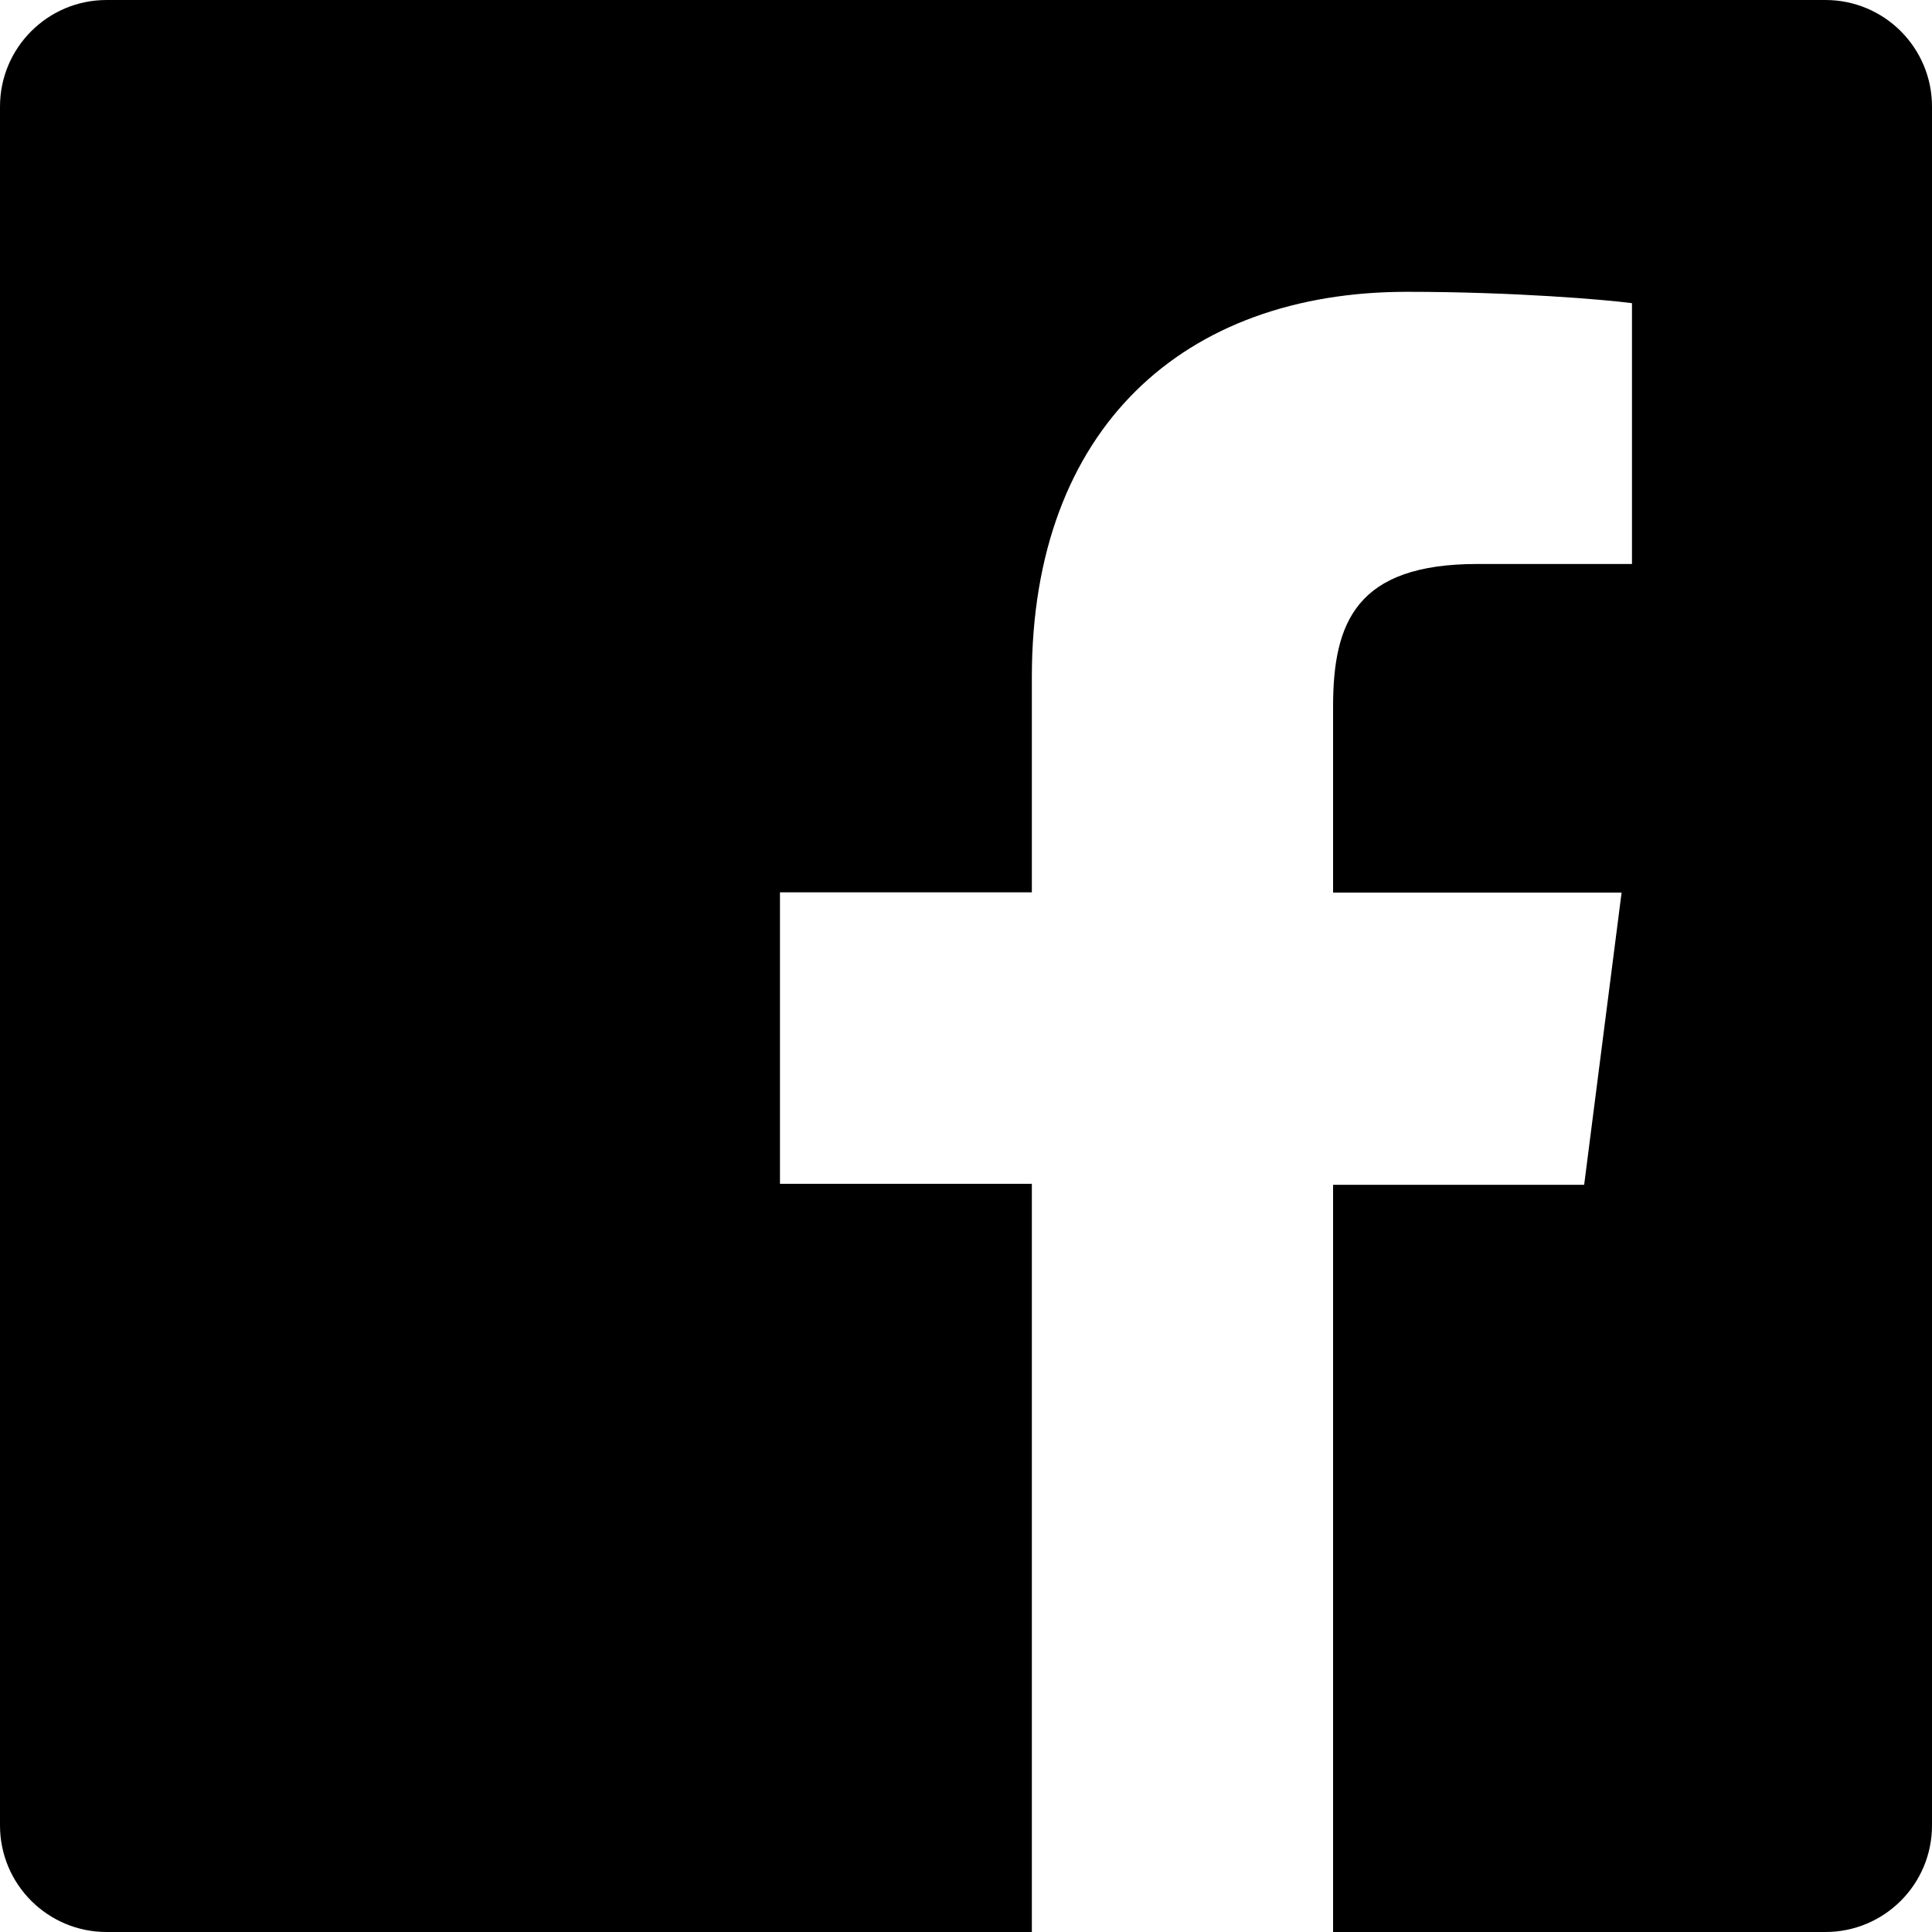
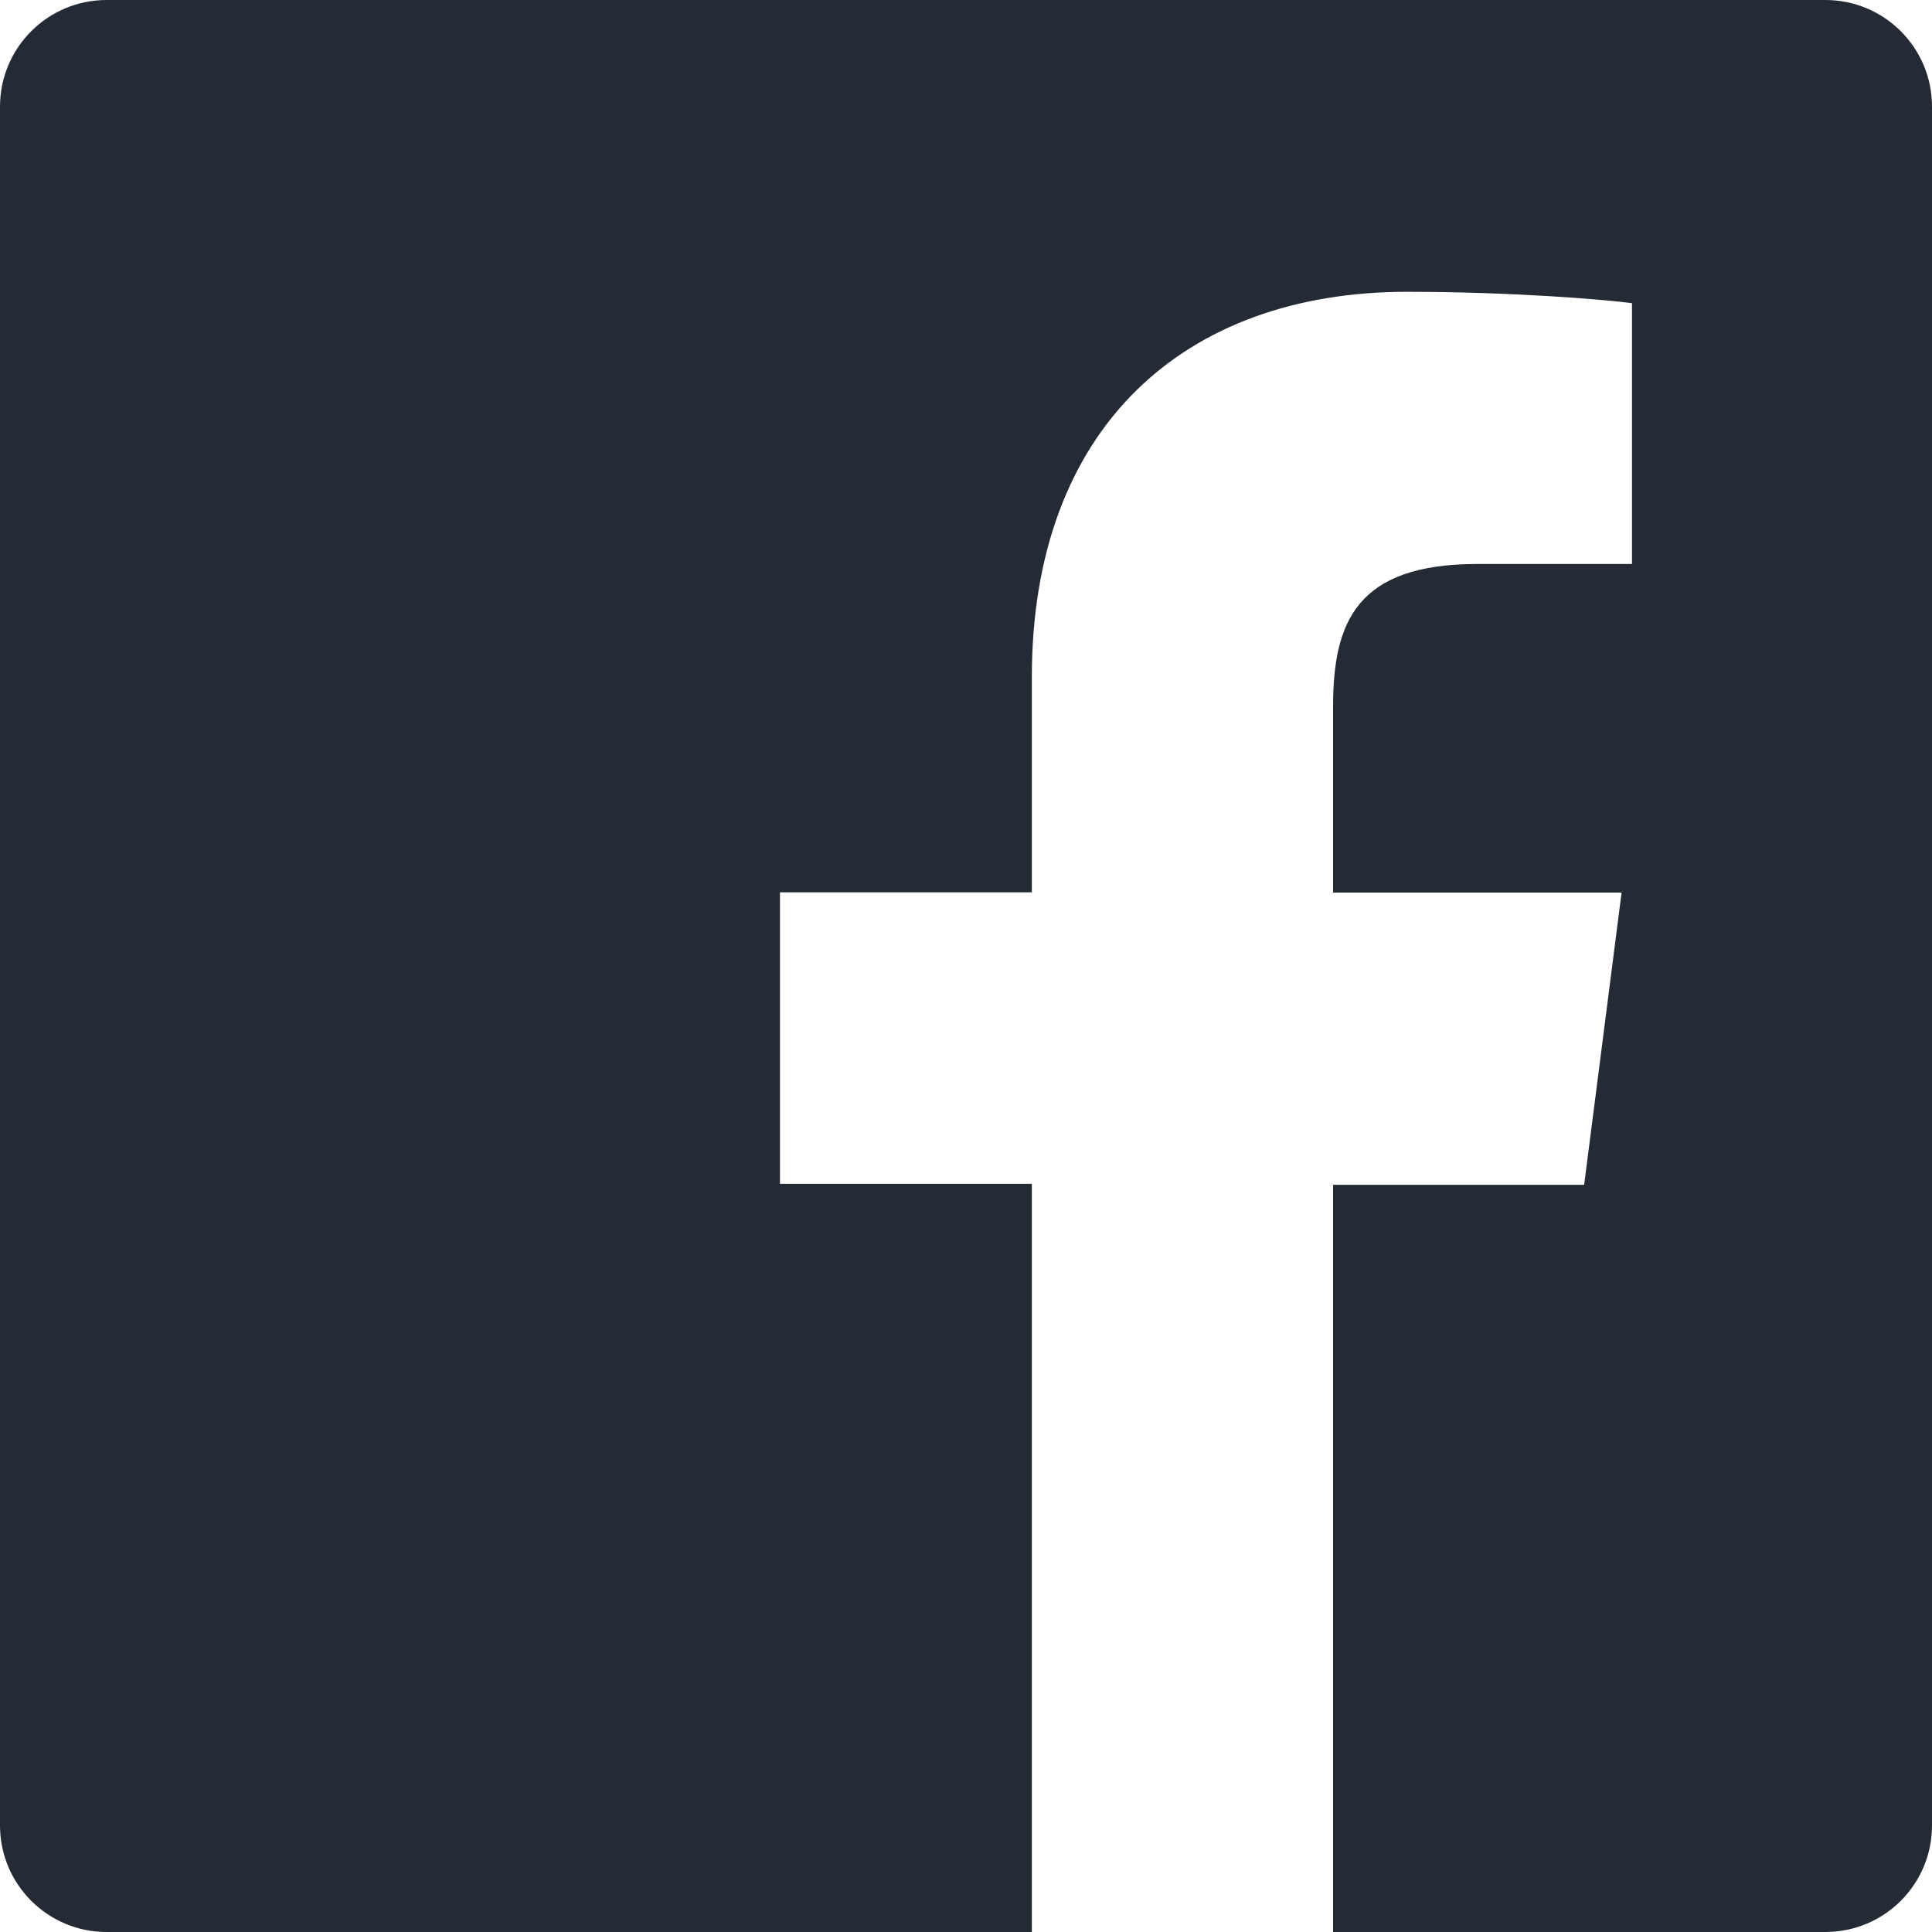
<svg xmlns="http://www.w3.org/2000/svg" role="img" viewBox="0 0 24 24">
-   <path d="M22.676 0H1.324C.593 0 0 .593 0 1.324v21.352C0 23.408.593 24 1.324 24h11.494v-9.294H9.689v-3.621h3.129V8.41c0-3.099 1.894-4.785 4.659-4.785 1.325 0 2.464.097 2.796.141v3.24h-1.921c-1.5 0-1.792.721-1.792 1.771v2.311h3.584l-.465 3.63H16.56V24h6.115c.733 0 1.325-.592 1.325-1.324V1.324C24 .593 23.408 0 22.676 0" />
+   <path fill="#252B34" d="M22.676 0H1.324C.593 0 0 .593 0 1.324v21.352C0 23.408.593 24 1.324 24h11.494v-9.294H9.689v-3.621h3.129V8.41c0-3.099 1.894-4.785 4.659-4.785 1.325 0 2.464.097 2.796.141v3.24h-1.921c-1.5 0-1.792.721-1.792 1.771v2.311h3.584l-.465 3.63H16.56V24h6.115c.733 0 1.325-.592 1.325-1.324V1.324C24 .593 23.408 0 22.676 0" />
</svg>
